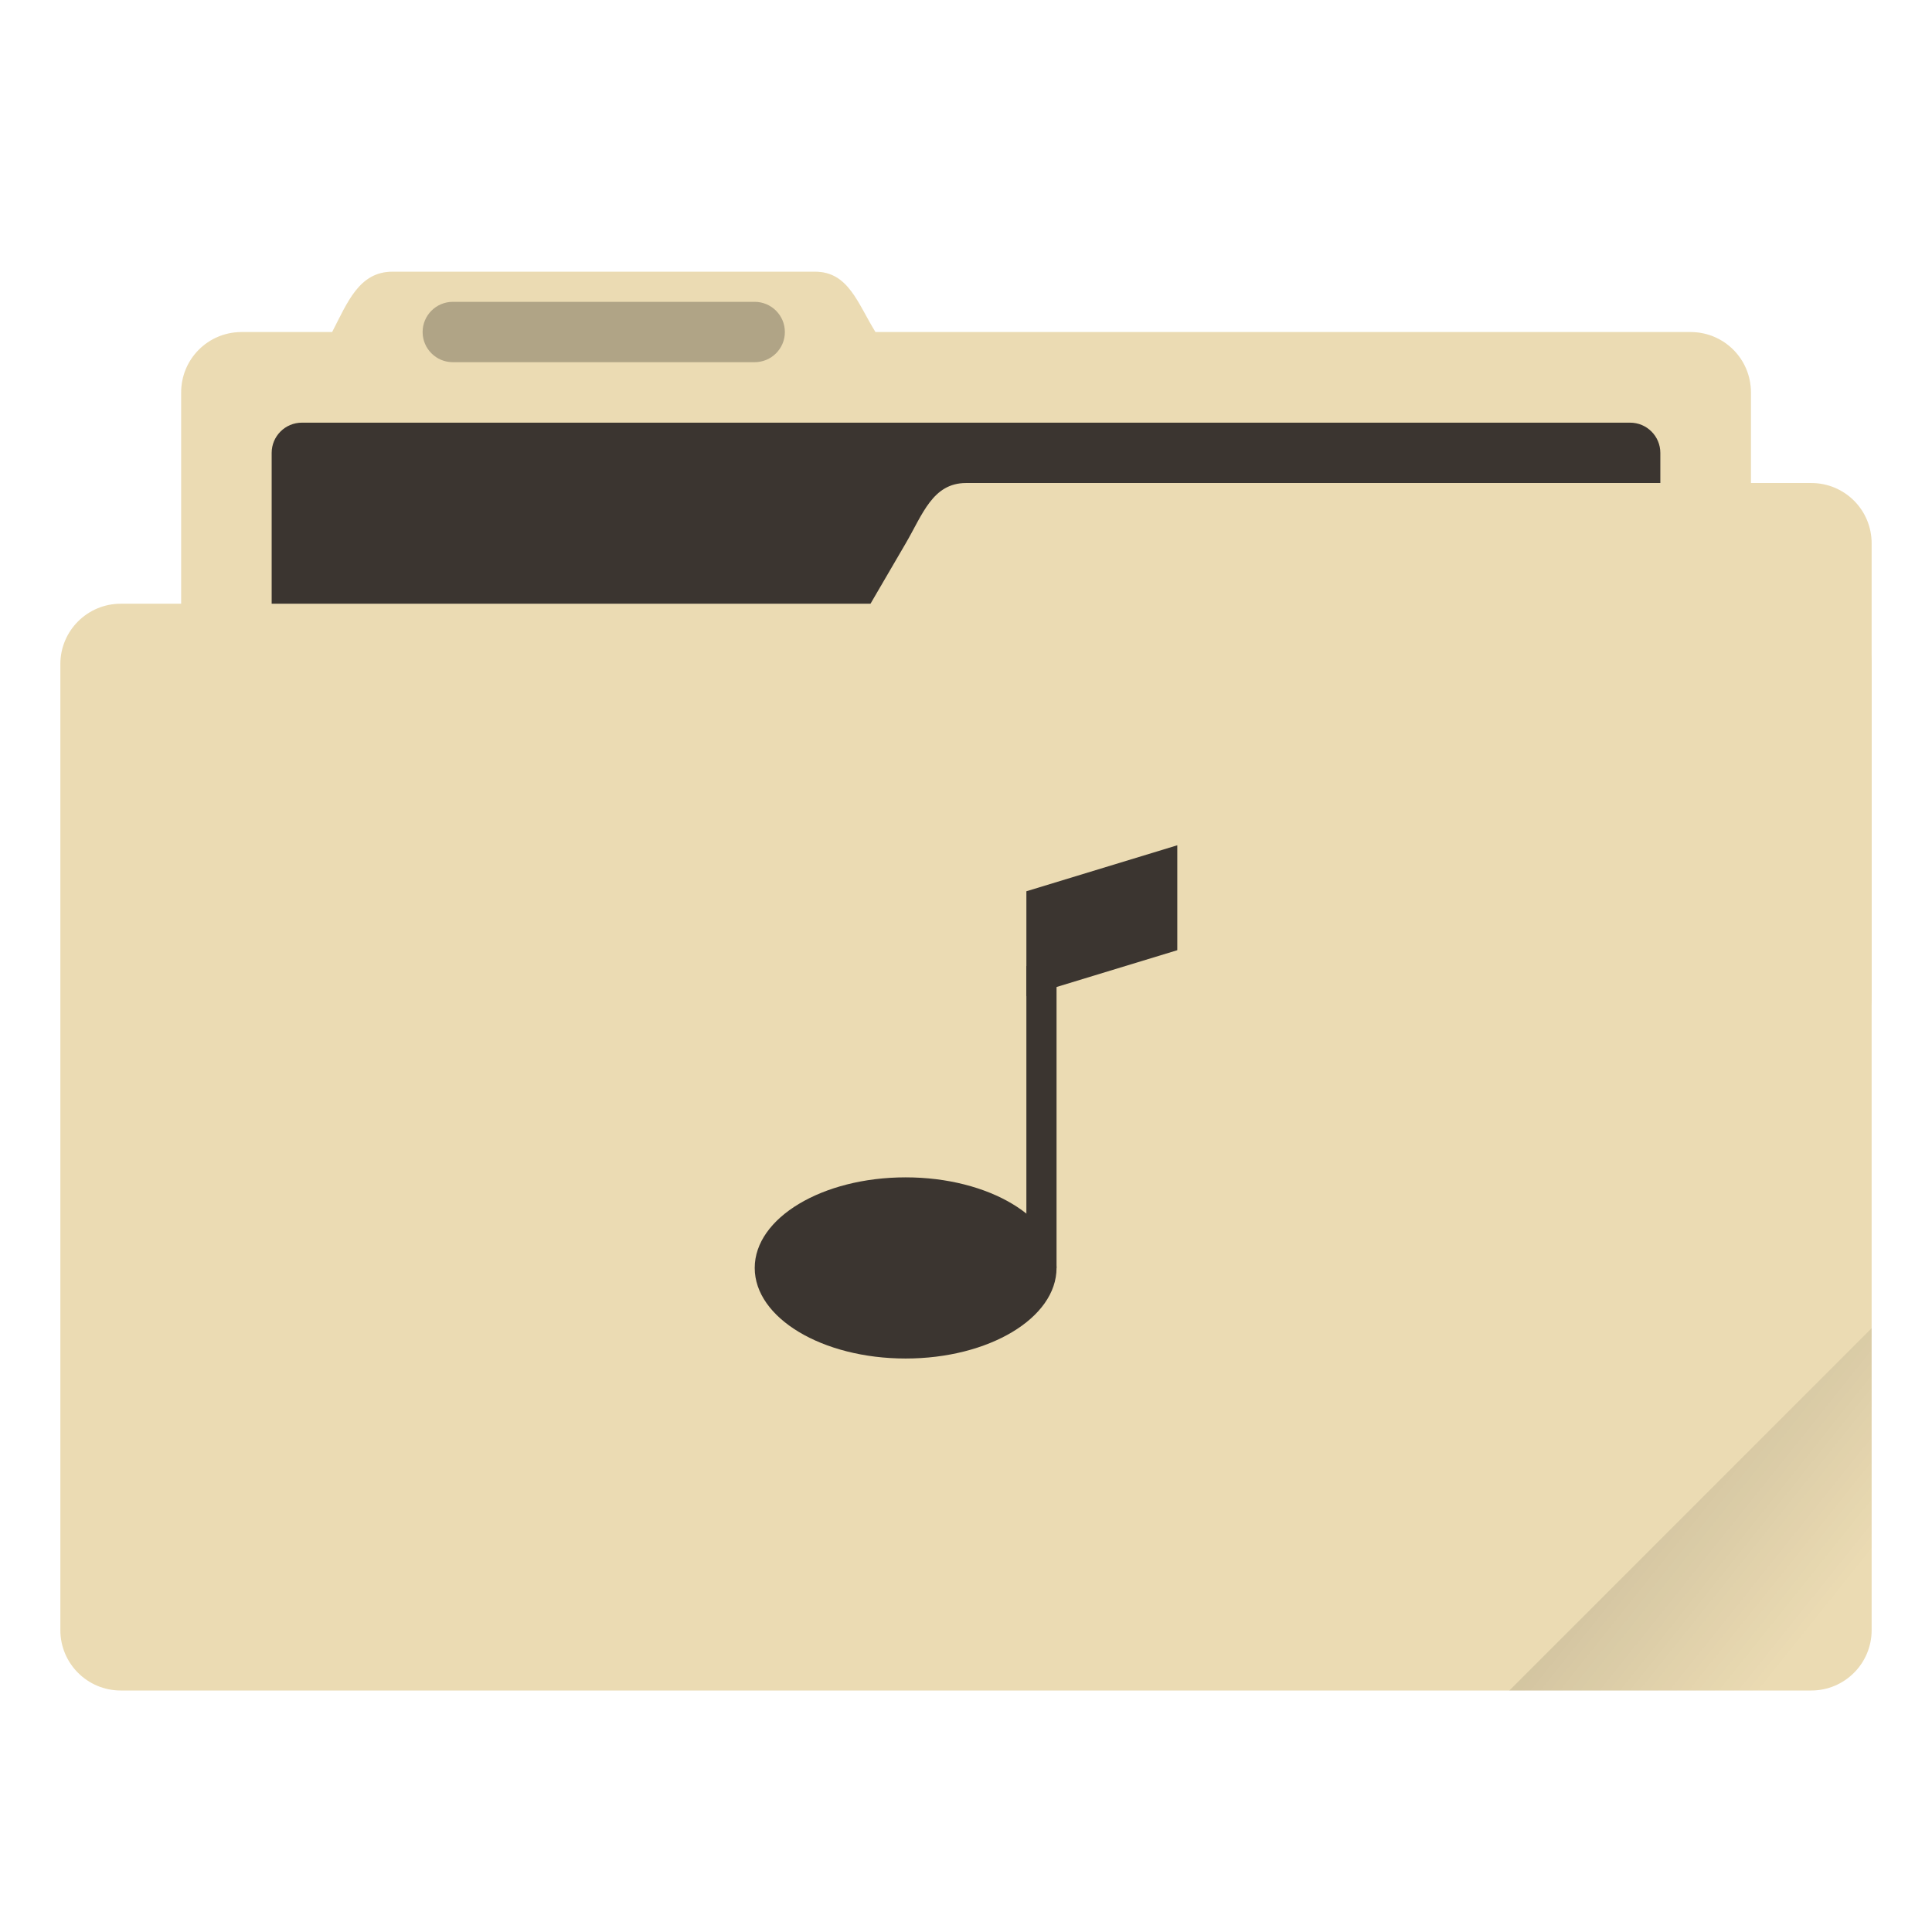
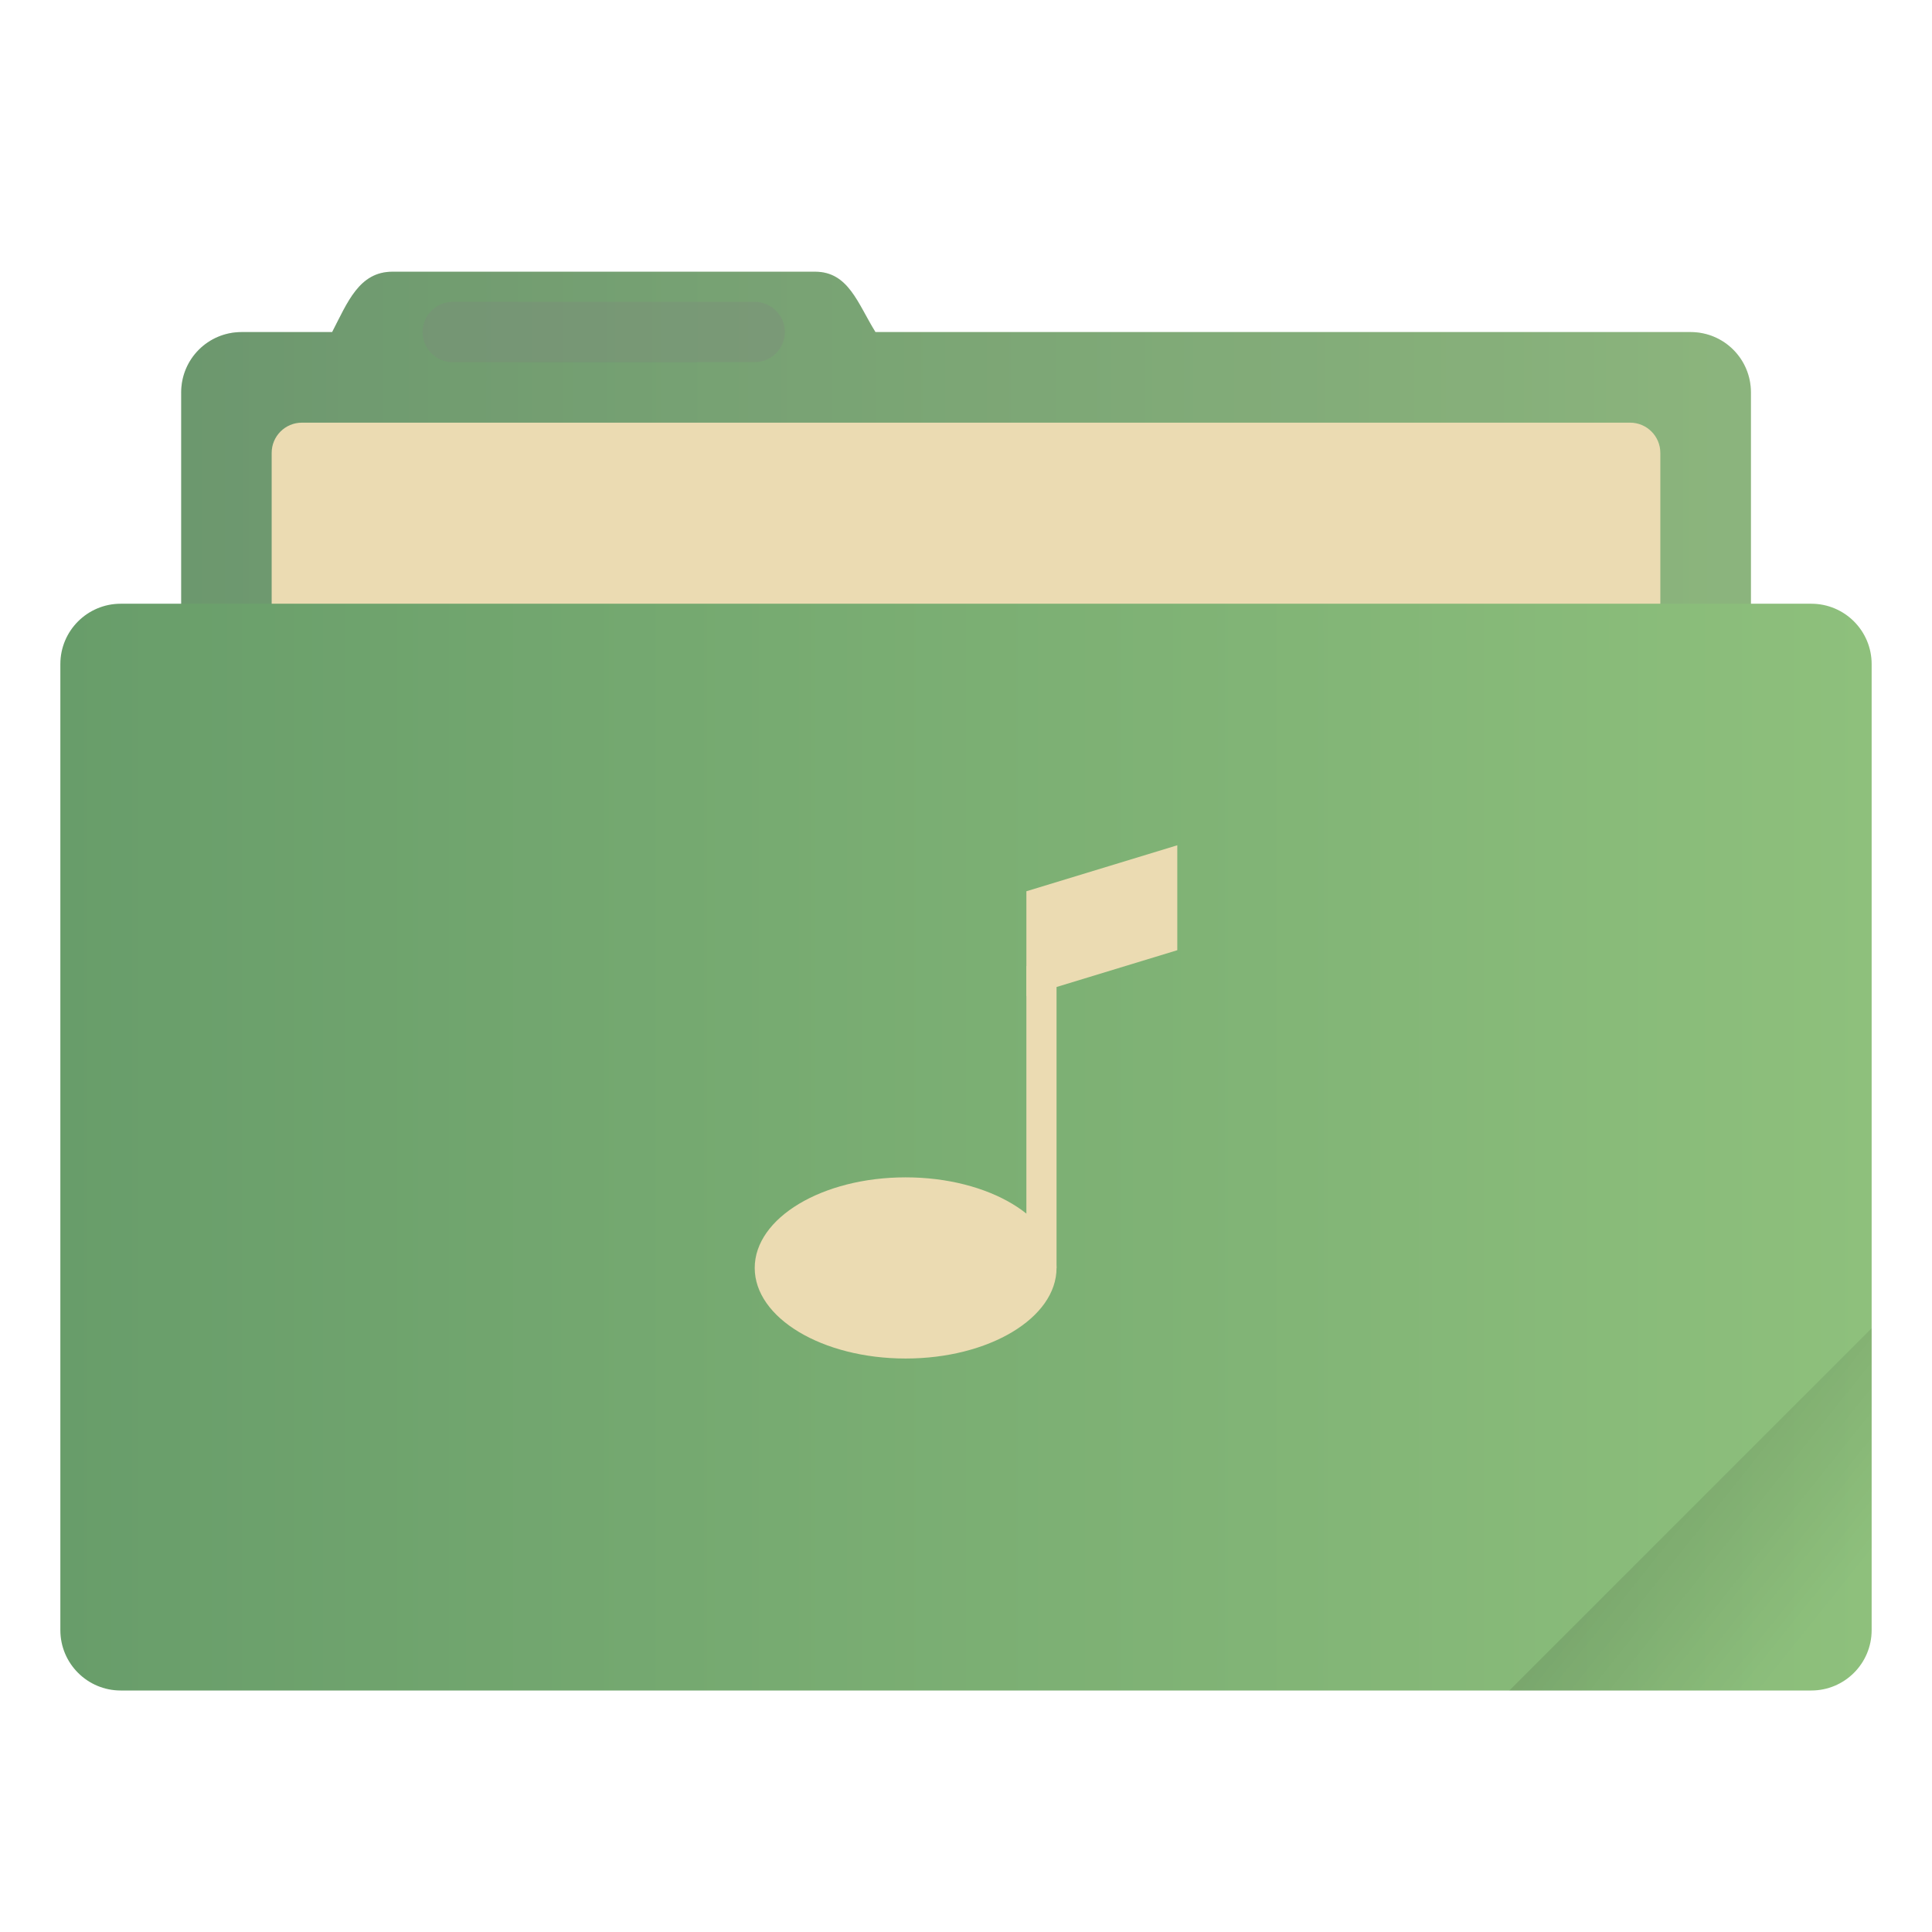
<svg xmlns="http://www.w3.org/2000/svg" xmlns:xlink="http://www.w3.org/1999/xlink" width="64" height="64" viewBox="0 0 16.933 16.933" version="1.1" id="svg8">
  <defs id="defs2">
+     <linearGradient id="linearGradient5">
+       <stop style="stop-color:#689d6a;stop-opacity:1;" offset="0" id="stop3" />
+       <stop style="stop-color:#8ec07c;stop-opacity:1;" offset="1" id="stop4" />
+     </linearGradient>
    <linearGradient id="linearGradient835">
      <stop style="stop-color:#000000;stop-opacity:1;" offset="0" id="stop831" />
      <stop style="stop-color:#000000;stop-opacity:0;" offset="1" id="stop833" />
    </linearGradient>
    <clipPath clipPathUnits="userSpaceOnUse" id="clipPath827">
      <rect ry="0.529" y="285.358" x="0.529" height="9.525" width="15.875" id="rect829" style="opacity:1;fill:#5677fc;fill-opacity:1;stroke:none;stroke-width:0.251;stroke-miterlimit:4;stroke-dasharray:none;stroke-opacity:0.196;paint-order:markers stroke fill" transform="rotate(45)" />
    </clipPath>
    <linearGradient xlink:href="#linearGradient835" id="linearGradient837" x1="-197.102" y1="217.681" x2="-196.914" y2="219.365" gradientUnits="userSpaceOnUse" />
+     <linearGradient xlink:href="#linearGradient5" id="linearGradient2" x1="0.529" y1="290.121" x2="16.404" y2="290.121" gradientUnits="userSpaceOnUse" />
+     <linearGradient xlink:href="#linearGradient5" id="linearGradient6" x1="1.587" y1="285.887" x2="15.346" y2="285.887" gradientUnits="userSpaceOnUse" />
  </defs>
  <g id="layer1" transform="translate(0,-280.0666)">
-     <path id="rect4538" d="m 3.44,282.448 c -0.293,0 -0.394,0.269 -0.529,0.529 h -0.794 c -0.293,0 -0.529,0.236 -0.529,0.529 v 5.292 c 0,0.293 0.236,0.529 0.529,0.529 H 14.817 c 0.293,0 0.529,-0.236 0.529,-0.529 v -5.292 c 0,-0.293 -0.236,-0.529 -0.529,-0.529 H 7.673 c -0.155,-0.249 -0.236,-0.529 -0.529,-0.529 z" style="opacity:1;fill:#ebdbb3;fill-opacity:1;stroke:none;stroke-width:0.265;stroke-miterlimit:4;stroke-dasharray:none;stroke-opacity:0.196;paint-order:markers stroke fill" />
-     <path style="opacity:0.18;fill:#ebdbb3;fill-opacity:1;stroke:none;stroke-width:0.265;stroke-miterlimit:4;stroke-dasharray:none;stroke-opacity:0.196;paint-order:markers stroke fill" d="m 3.44,282.448 c -0.293,0 -0.394,0.269 -0.529,0.529 h -0.794 c -0.293,0 -0.529,0.236 -0.529,0.529 v 5.292 c 0,0.293 0.236,0.529 0.529,0.529 H 14.817 c 0.293,0 0.529,-0.236 0.529,-0.529 v -5.292 c 0,-0.293 -0.236,-0.529 -0.529,-0.529 H 7.673 C 7.518,282.728 7.437,282.448 7.144,282.448 Z" id="path828" />
-     <rect style="opacity:1;fill:#3b3530;fill-opacity:1;stroke:none;stroke-width:0.265;stroke-miterlimit:4;stroke-dasharray:none;stroke-opacity:0.196;paint-order:markers stroke fill" id="rect827" width="12.171" height="5.027" x="2.381" y="283.771" ry="0.265" />
-     <rect style="opacity:1;fill:#ebdbb3;fill-opacity:1;stroke:none;stroke-width:0.251;stroke-miterlimit:4;stroke-dasharray:none;stroke-opacity:0.196;paint-order:markers stroke fill" id="rect822" width="15.875" height="9.525" x="0.529" y="285.358" ry="0.529" />
-     <path style="opacity:1;fill:#ebdbb3;fill-opacity:1;stroke:none;stroke-width:0.133;stroke-miterlimit:4;stroke-dasharray:none;stroke-opacity:0.196;paint-order:markers stroke fill" d="m 8.467,284.3 h 7.408 c 0.293,0 0.529,0.236 0.529,0.529 v 3.969 c 0,0.293 -0.236,0.529 -0.529,0.529 H 6.152 c -0.293,0 -0.677,-0.276 -0.529,-0.529 L 7.938,284.829 c 0.148,-0.253 0.236,-0.529 0.529,-0.529 z" id="rect824" />
-     <rect style="opacity:0.25;fill:#000000;fill-opacity:1;stroke:none;stroke-width:0.719;stroke-miterlimit:4;stroke-dasharray:none;stroke-opacity:0.039;paint-order:stroke markers fill" id="rect817" width="3.175" height="0.529" x="3.704" y="282.712" ry="0.265" />
+     <path id="rect4538" d="m 3.44,282.448 c -0.293,0 -0.394,0.269 -0.529,0.529 h -0.794 c -0.293,0 -0.529,0.236 -0.529,0.529 v 5.292 c 0,0.293 0.236,0.529 0.529,0.529 H 14.817 c 0.293,0 0.529,-0.236 0.529,-0.529 v -5.292 c 0,-0.293 -0.236,-0.529 -0.529,-0.529 H 7.673 c -0.155,-0.249 -0.236,-0.529 -0.529,-0.529 z" style="opacity:1;fill:url(#linearGradient6);fill-opacity:1;stroke:none;stroke-width:0.265;stroke-miterlimit:4;stroke-dasharray:none;stroke-opacity:0.196;paint-order:markers stroke fill" />
+     <path style="opacity:0.18;fill:#808080;fill-opacity:1;stroke:none;stroke-width:0.265;stroke-miterlimit:4;stroke-dasharray:none;stroke-opacity:0.196;paint-order:markers stroke fill" d="m 3.44,282.448 c -0.293,0 -0.394,0.269 -0.529,0.529 h -0.794 c -0.293,0 -0.529,0.236 -0.529,0.529 v 5.292 c 0,0.293 0.236,0.529 0.529,0.529 H 14.817 c 0.293,0 0.529,-0.236 0.529,-0.529 v -5.292 c 0,-0.293 -0.236,-0.529 -0.529,-0.529 H 7.673 C 7.518,282.728 7.437,282.448 7.144,282.448 Z" id="path828" />
+     <rect style="opacity:1;fill:#ebdbb2;fill-opacity:1;stroke:none;stroke-width:0.265;stroke-miterlimit:4;stroke-dasharray:none;stroke-opacity:0.196;paint-order:markers stroke fill" id="rect827" width="12.171" height="5.027" x="2.381" y="283.771" ry="0.265" />
+     <rect style="opacity:1;fill:url(#linearGradient2);fill-opacity:1;stroke:none;stroke-width:0.251;stroke-miterlimit:4;stroke-dasharray:none;stroke-opacity:0.196;paint-order:markers stroke fill" id="rect822" width="15.875" height="9.525" x="0.529" y="285.358" ry="0.529" />
+     <rect style="opacity:0.25;fill:#808080;fill-opacity:1;stroke:none;stroke-width:0.719;stroke-miterlimit:4;stroke-dasharray:none;stroke-opacity:0.039;paint-order:stroke markers fill" id="rect817" width="3.175" height="0.529" x="3.704" y="282.712" ry="0.265" />
    <rect style="opacity:0.1;fill:url(#linearGradient837);fill-opacity:1;stroke:none;stroke-width:0.529;stroke-miterlimit:4;stroke-dasharray:none;stroke-opacity:0.039;paint-order:stroke markers fill" id="rect819" width="5.292" height="4.762" x="-199.587" y="217.868" ry="0.132" transform="rotate(-45)" clip-path="url(#clipPath827)" />
-     <g id="g875" transform="matrix(0.7619047,0,0,0.7619047,1.335516,65.01943)">
-       <ellipse ry="1.042" rx="1.736" cy="296.835" cx="8.665" id="circle4525" style="opacity:1;fill:#3b3530;fill-opacity:1;stroke:none;stroke-width:0.096;stroke-miterlimit:4;stroke-dasharray:none;stroke-opacity:0.038;paint-order:stroke markers fill" />
-       <rect y="293.362" x="10.054" height="3.473" width="0.347" id="rect4527" style="opacity:1;fill:#3b3530;fill-opacity:1;stroke:none;stroke-width:0.366;stroke-miterlimit:4;stroke-dasharray:none;stroke-opacity:0.038;paint-order:stroke markers fill" />
-       <path id="rect4529" d="m 10.054,292.502 1.736,-0.529 v 1.207 l -1.736,0.529 z" style="opacity:1;fill:#3b3530;fill-opacity:1;stroke:none;stroke-width:0.391;stroke-miterlimit:4;stroke-dasharray:none;stroke-opacity:0.038;paint-order:stroke markers fill" />
+     <g id="g875" transform="matrix(0.7619047,0,0,0.7619047,1.335516,65.01943)" style="fill:#ebdbb2;fill-opacity:1">
+       <ellipse ry="1.042" rx="1.736" cy="296.835" cx="8.665" id="circle4525" style="opacity:1;fill:#ebdbb2;fill-opacity:1;stroke:none;stroke-width:0.096;stroke-miterlimit:4;stroke-dasharray:none;stroke-opacity:0.038;paint-order:stroke markers fill" />
+       <rect y="293.362" x="10.054" height="3.473" width="0.347" id="rect4527" style="opacity:1;fill:#ebdbb2;fill-opacity:1;stroke:none;stroke-width:0.366;stroke-miterlimit:4;stroke-dasharray:none;stroke-opacity:0.038;paint-order:stroke markers fill" />
+       <path id="rect4529" d="m 10.054,292.502 1.736,-0.529 v 1.207 l -1.736,0.529 z" style="opacity:1;fill:#ebdbb2;fill-opacity:1;stroke:none;stroke-width:0.391;stroke-miterlimit:4;stroke-dasharray:none;stroke-opacity:0.038;paint-order:stroke markers fill" />
    </g>
  </g>
</svg>
